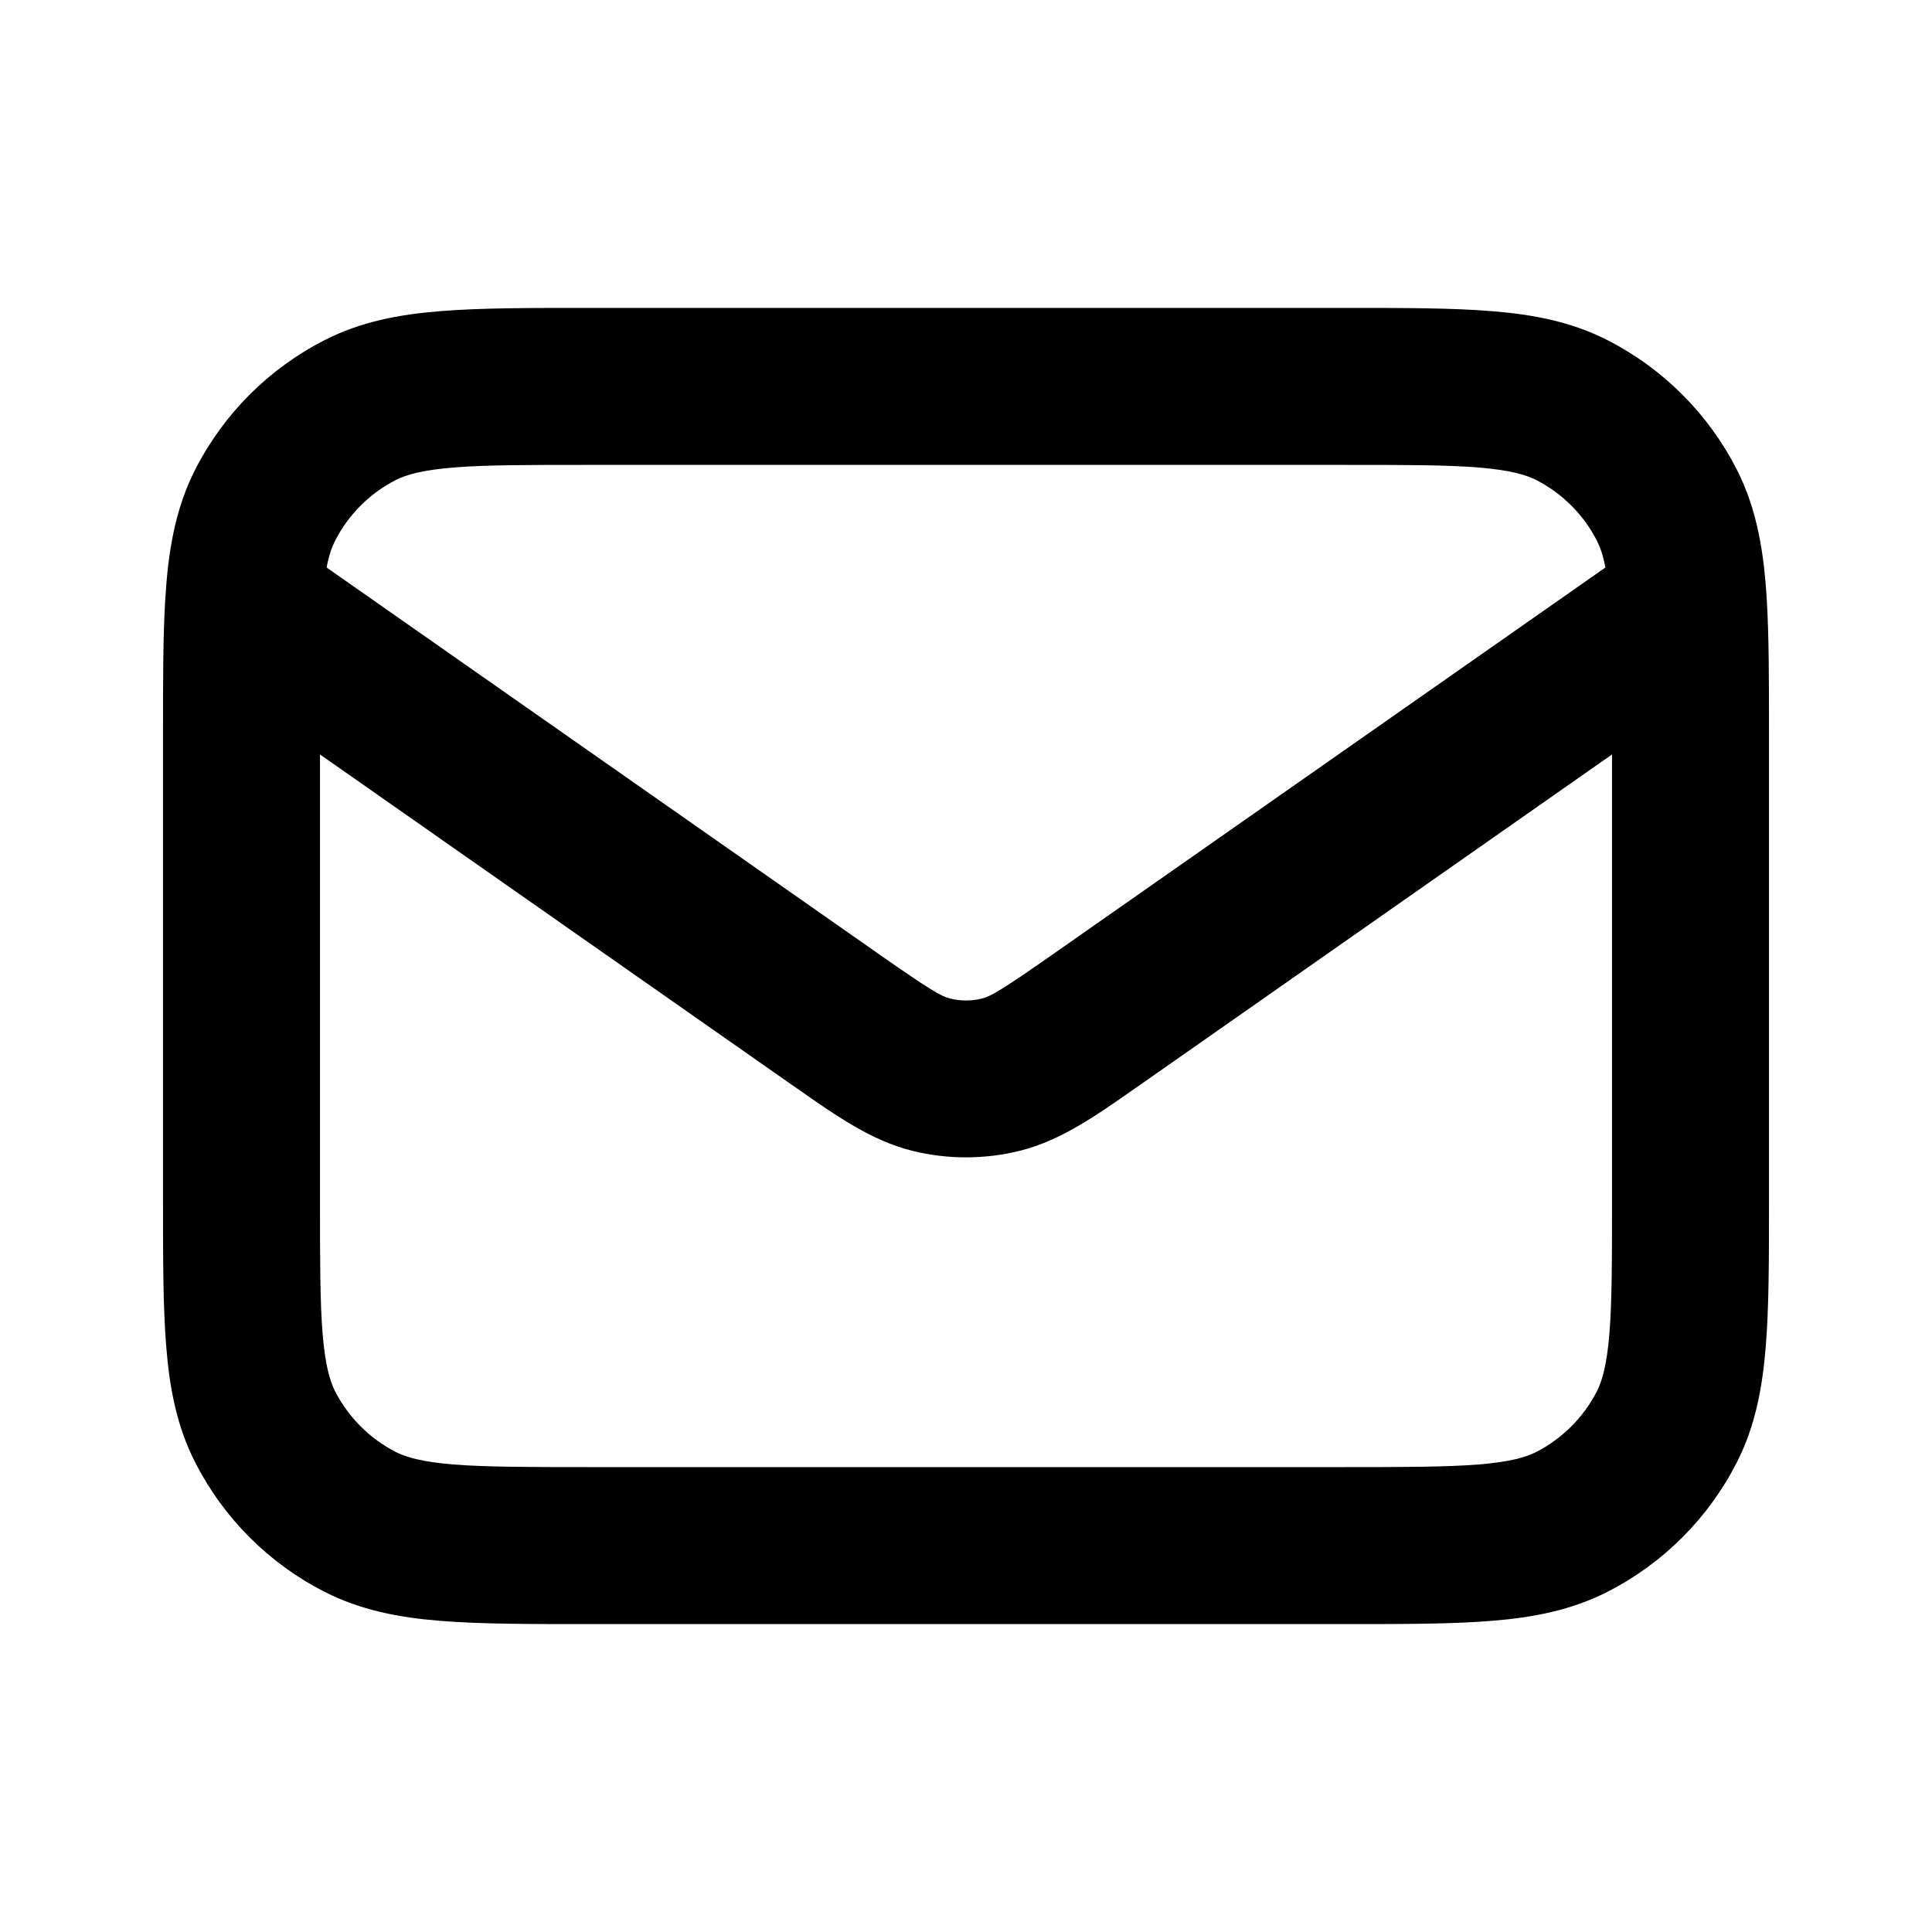
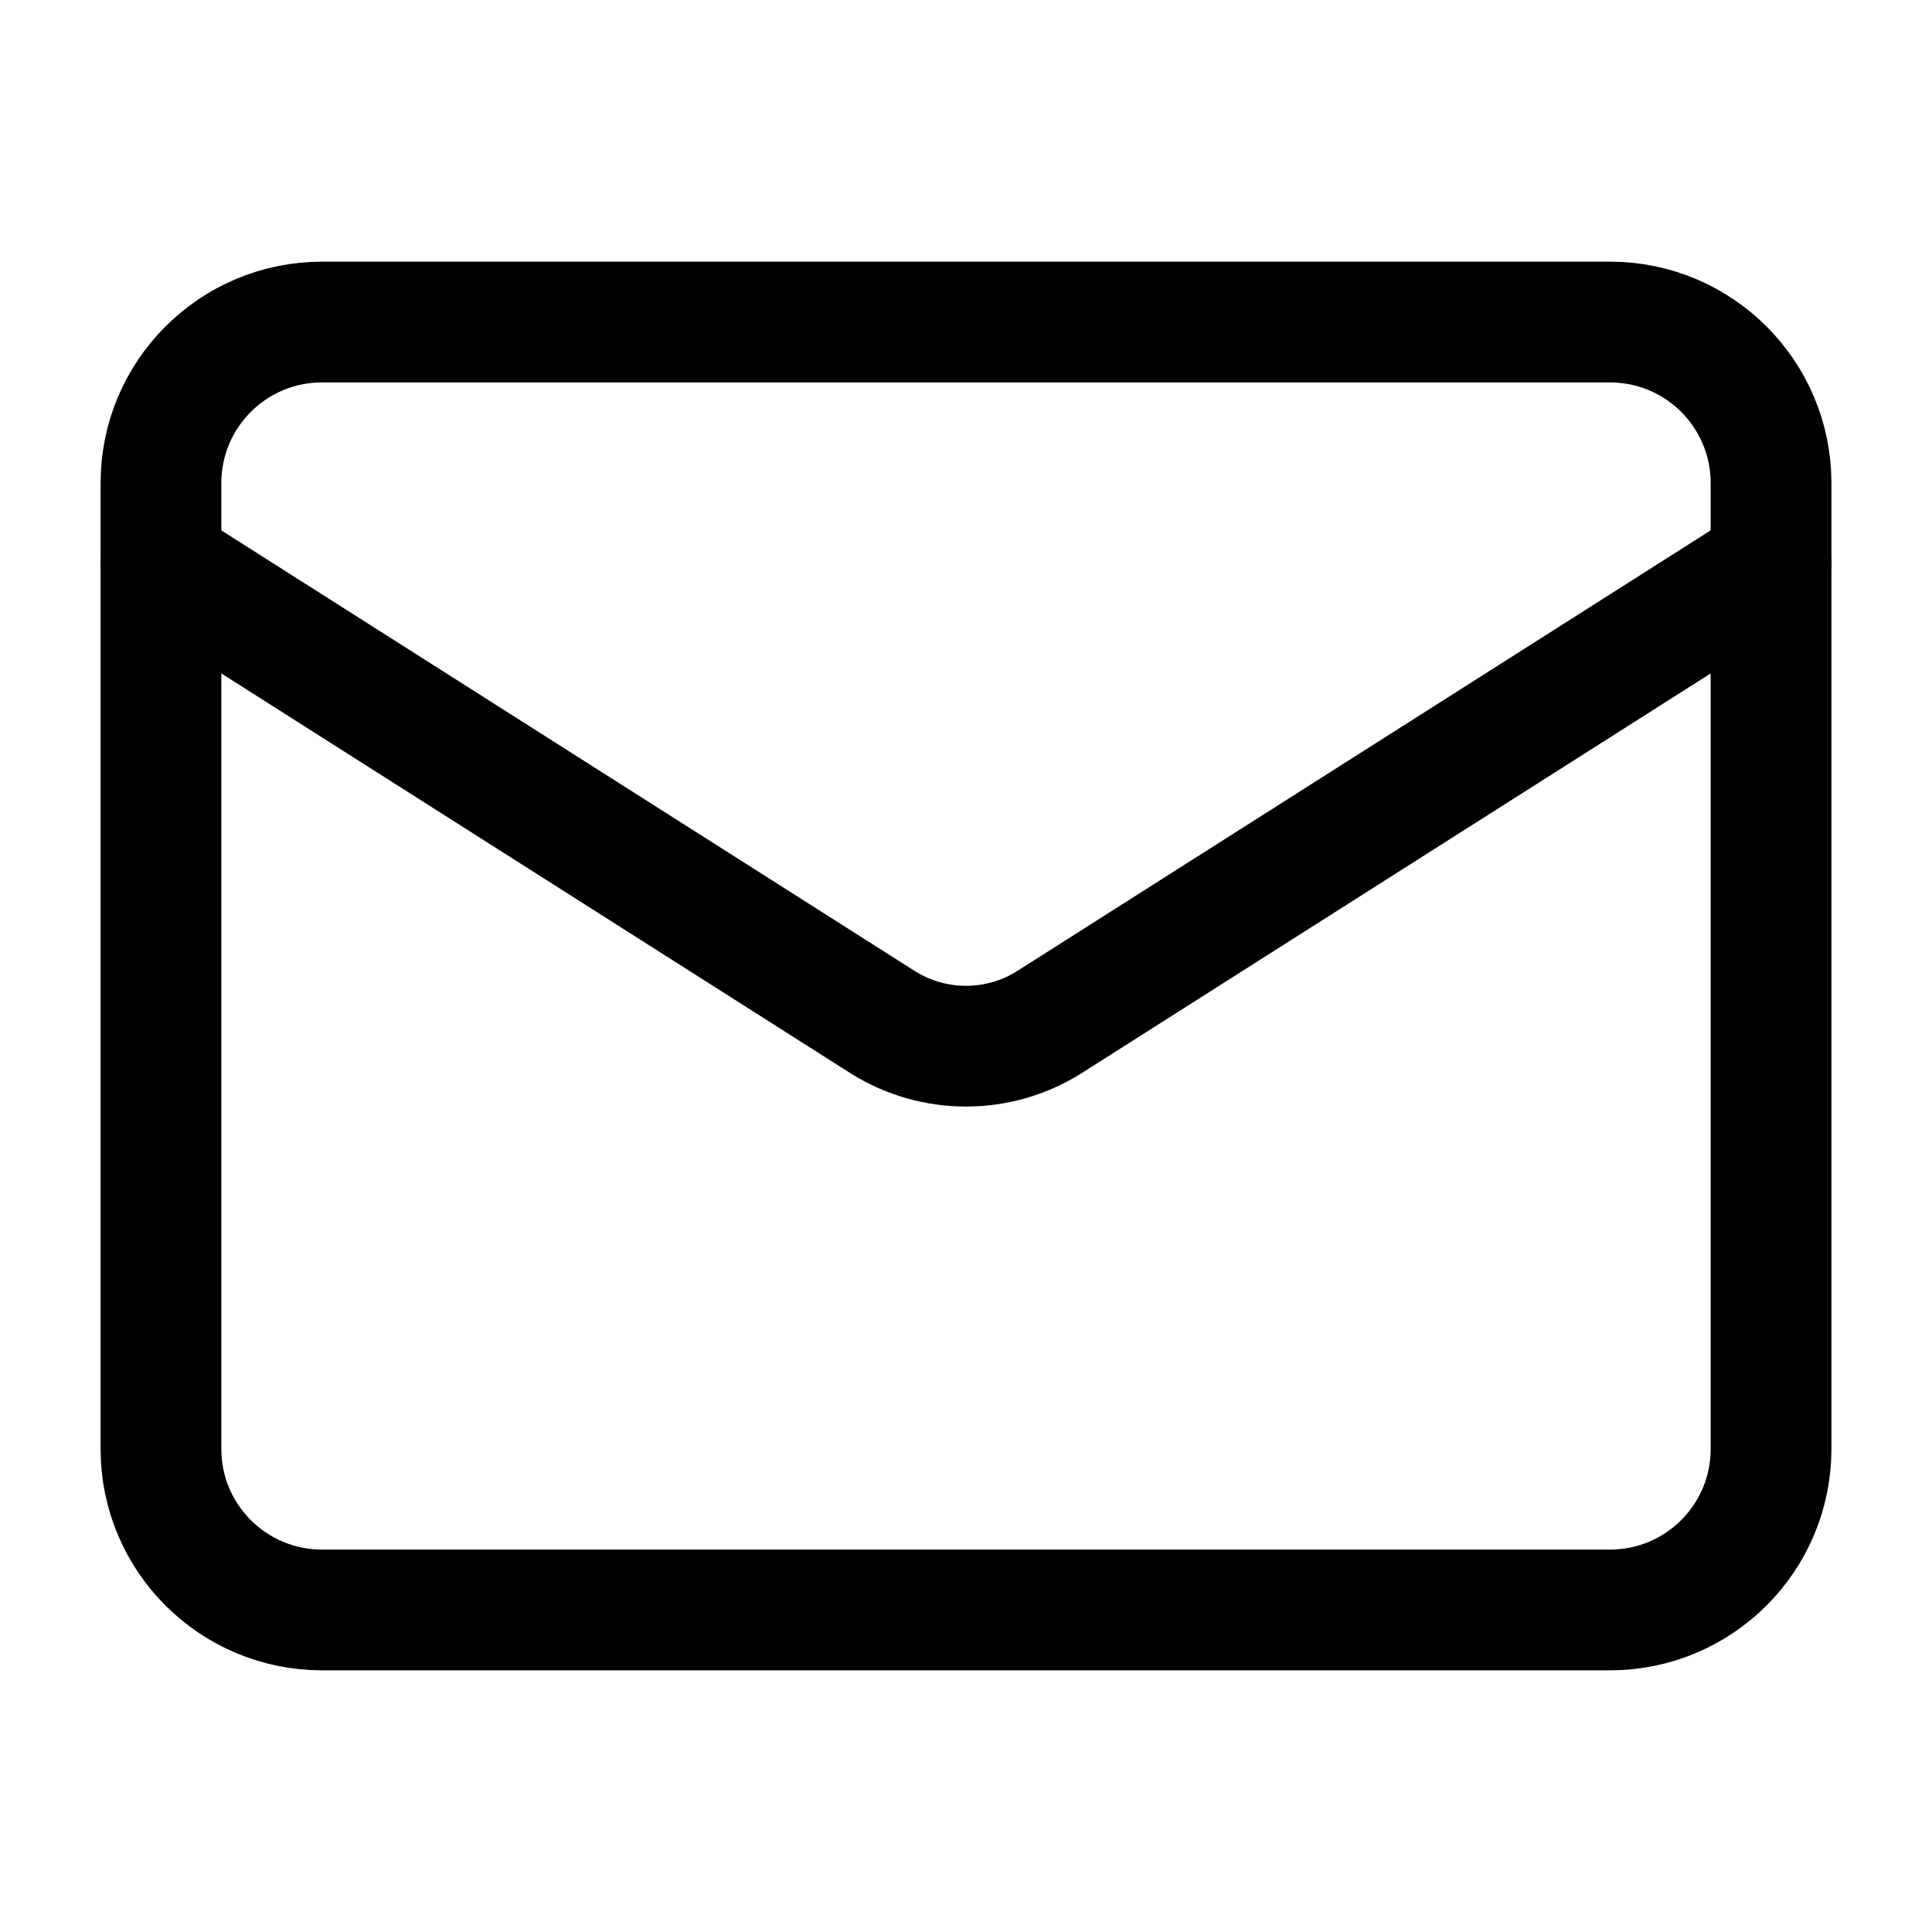
- <svg xmlns="http://www.w3.org/2000/svg" width="16" height="16" viewBox="0 0 16 16">
-   <path fill-rule="evenodd" clip-rule="evenodd" d="M4.853 2.55H11.146C11.628 2.55 12.028 2.55 12.355 2.577C12.695 2.604 13.013 2.664 13.312 2.817C13.773 3.052 14.148 3.427 14.383 3.888C14.554 4.223 14.609 4.582 14.632 4.973C14.65 5.273 14.65 5.635 14.65 6.062V9.947C14.65 10.428 14.65 10.828 14.623 11.155C14.595 11.495 14.536 11.813 14.383 12.112C14.148 12.573 13.773 12.948 13.312 13.183C13.013 13.335 12.695 13.396 12.355 13.423C12.028 13.45 11.628 13.45 11.147 13.45H4.853C4.372 13.45 3.972 13.45 3.645 13.423C3.304 13.396 2.987 13.335 2.688 13.183C2.227 12.948 1.852 12.573 1.617 12.112C1.464 11.813 1.404 11.495 1.377 11.155C1.35 10.828 1.35 10.428 1.35 9.946L1.35 6.062C1.35 5.635 1.35 5.273 1.368 4.973C1.391 4.582 1.446 4.223 1.617 3.888C1.852 3.427 2.227 3.052 2.688 2.817C2.987 2.664 3.304 2.604 3.645 2.577C3.972 2.55 4.372 2.55 4.853 2.55ZM3.751 3.872C3.491 3.894 3.364 3.932 3.278 3.975C3.062 4.086 2.886 4.261 2.775 4.478C2.749 4.53 2.724 4.597 2.705 4.7L7.272 7.897C7.712 8.205 7.796 8.251 7.867 8.269C7.954 8.291 8.046 8.291 8.133 8.269C8.204 8.251 8.288 8.205 8.728 7.897L13.295 4.7C13.276 4.597 13.251 4.53 13.225 4.478C13.114 4.261 12.938 4.086 12.722 3.975C12.636 3.932 12.509 3.894 12.249 3.872C11.982 3.85 11.635 3.85 11.12 3.85H4.88C4.365 3.85 4.018 3.85 3.751 3.872ZM13.35 6.248L9.474 8.962C9.45 8.979 9.426 8.995 9.402 9.012C9.078 9.239 8.784 9.446 8.447 9.53C8.154 9.603 7.846 9.603 7.553 9.53C7.216 9.446 6.922 9.239 6.598 9.012C6.574 8.995 6.55 8.979 6.526 8.962L2.65 6.248V9.92C2.65 10.435 2.65 10.782 2.672 11.049C2.694 11.309 2.732 11.436 2.775 11.522C2.886 11.738 3.062 11.914 3.278 12.025C3.364 12.068 3.491 12.106 3.751 12.128C4.018 12.149 4.365 12.15 4.88 12.15H11.12C11.635 12.15 11.982 12.149 12.249 12.128C12.509 12.106 12.636 12.068 12.722 12.025C12.938 11.914 13.114 11.738 13.225 11.522C13.268 11.436 13.306 11.309 13.328 11.049C13.35 10.782 13.35 10.435 13.35 9.92V6.248Z" />
+ <svg xmlns="http://www.w3.org/2000/svg" width="16" height="16" viewBox="0 0 16 16" fill="none">
+   <path d="M13.333 2.667H2.667C1.93 2.667 1.333 3.264 1.333 4V12C1.333 12.736 1.93 13.333 2.667 13.333H13.333C14.07 13.333 14.667 12.736 14.667 12V4C14.667 3.264 14.07 2.667 13.333 2.667Z" stroke="currentColor" stroke-linecap="round" stroke-linejoin="round" />
+   <path d="M14.667 4.667L8.687 8.467C8.481 8.596 8.243 8.664 8 8.664C7.757 8.664 7.519 8.596 7.313 8.467L1.333 4.667" stroke="currentColor" stroke-linecap="round" stroke-linejoin="round" />
</svg>
